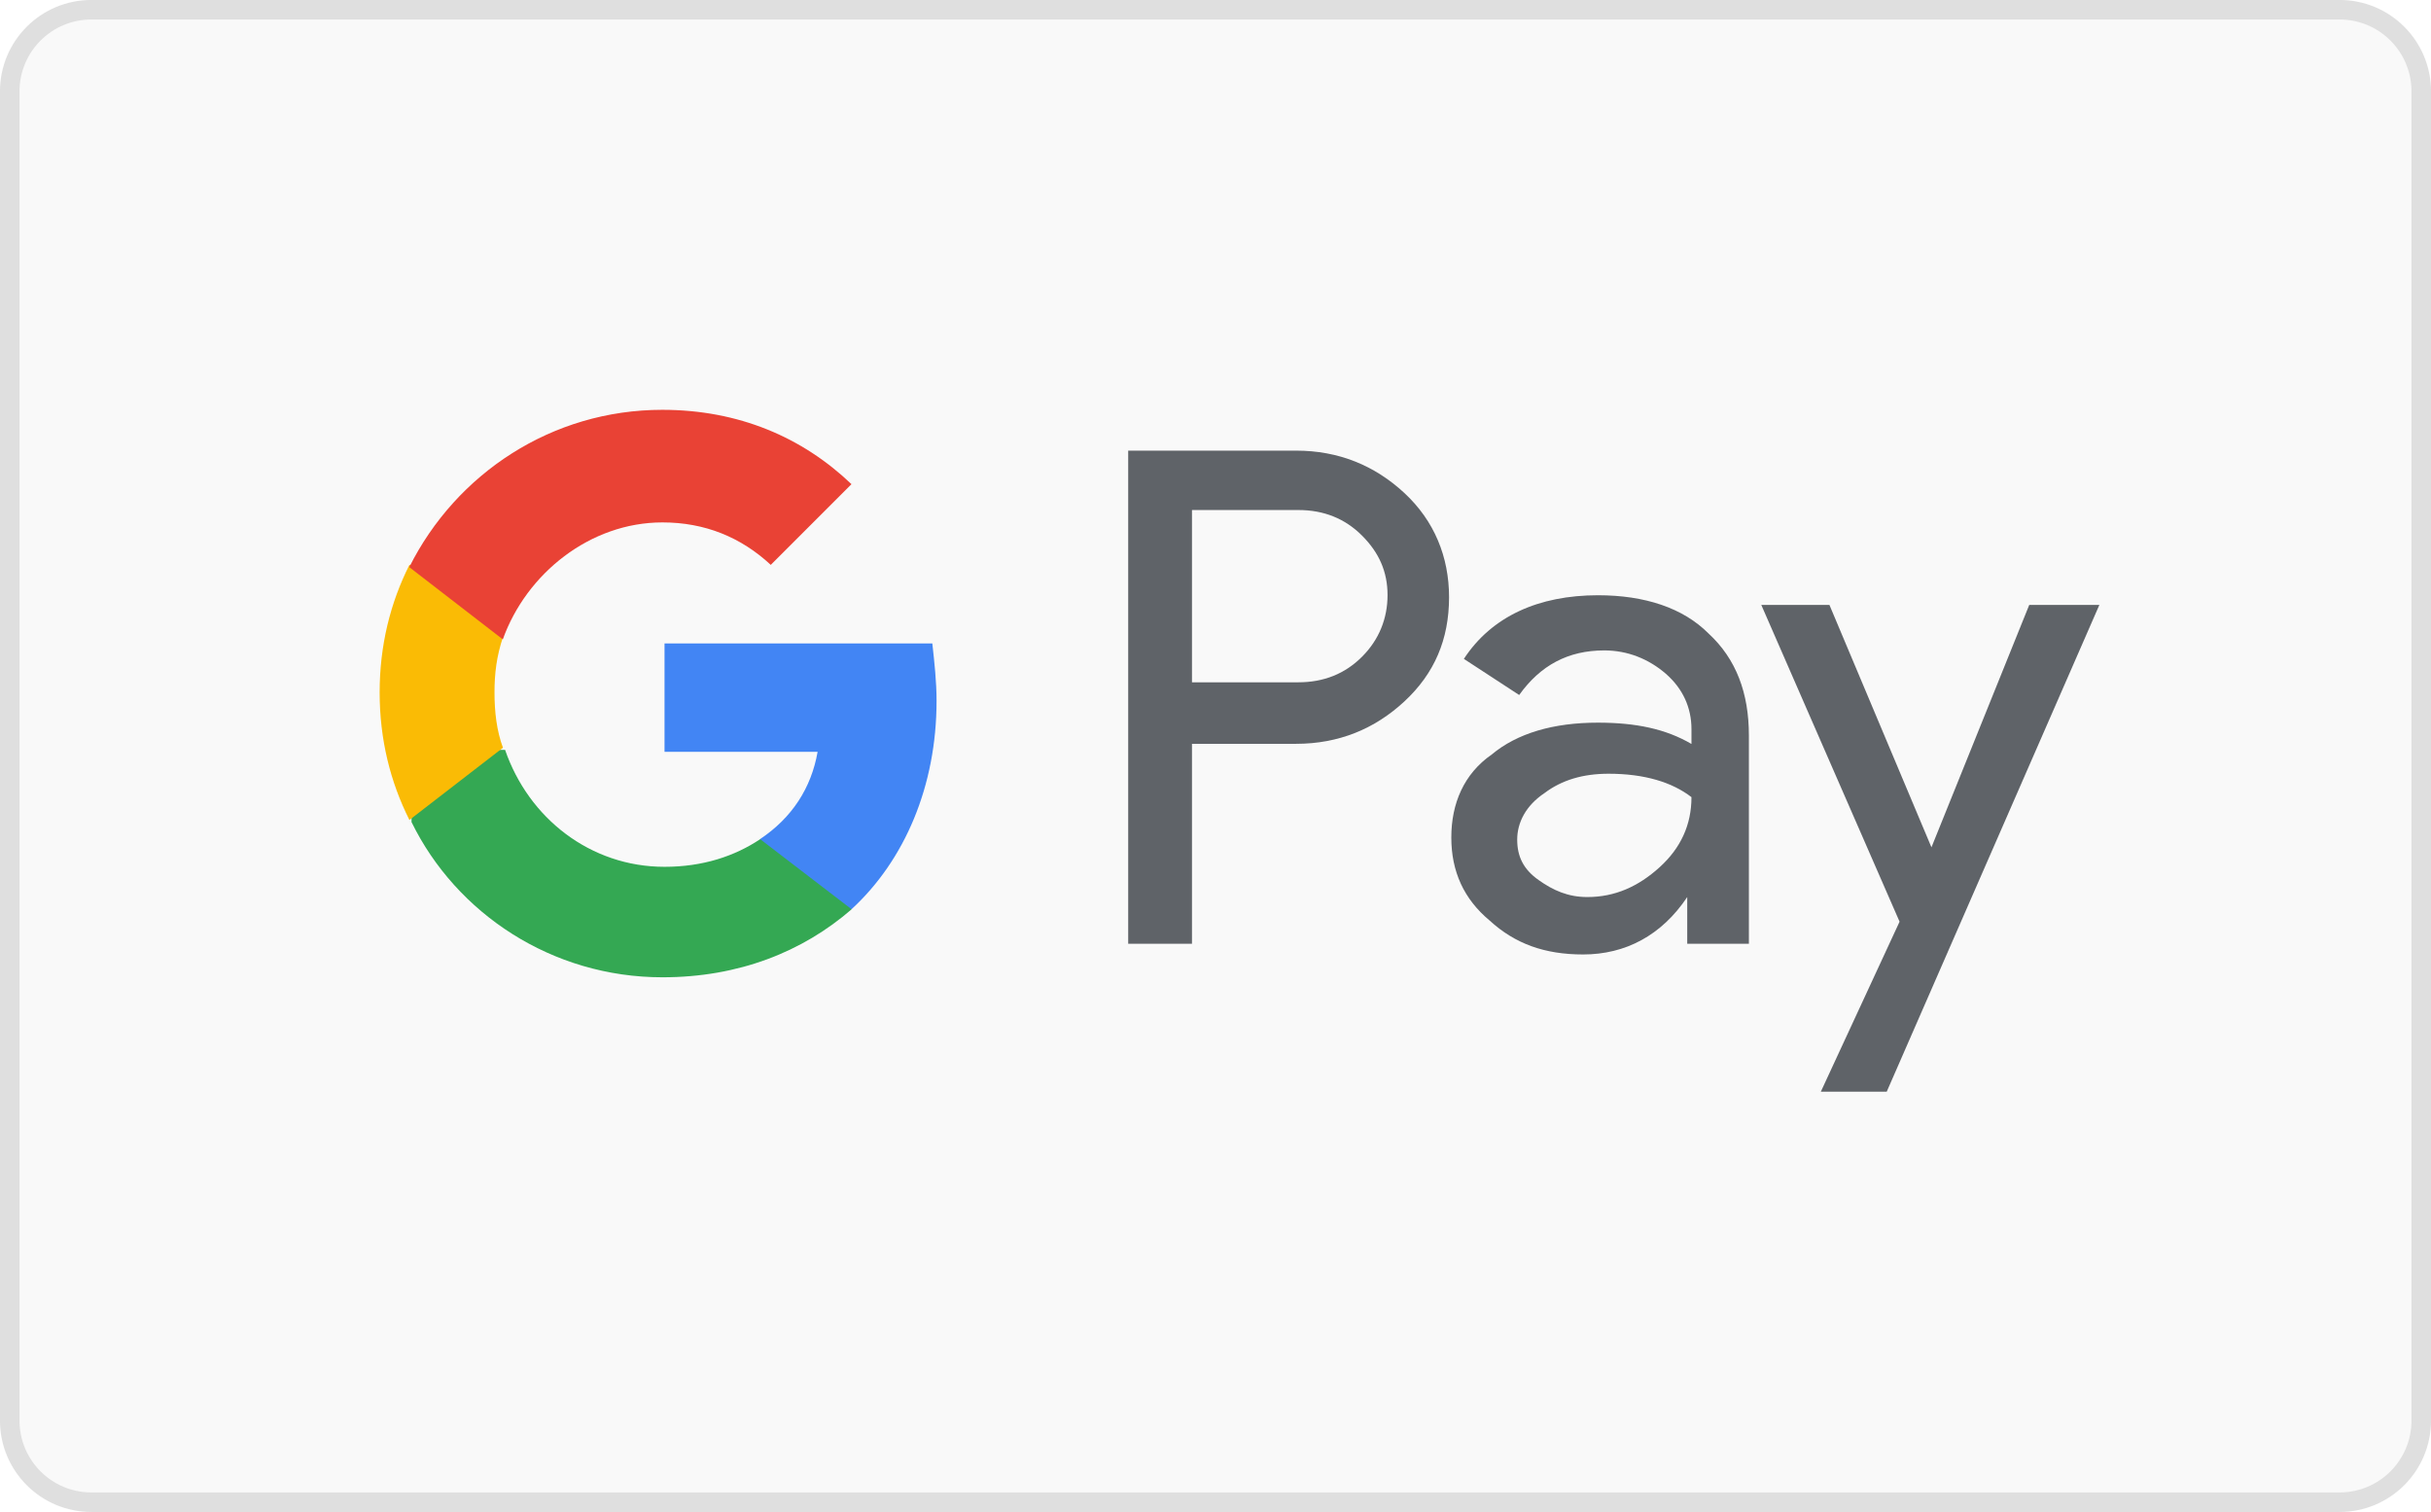
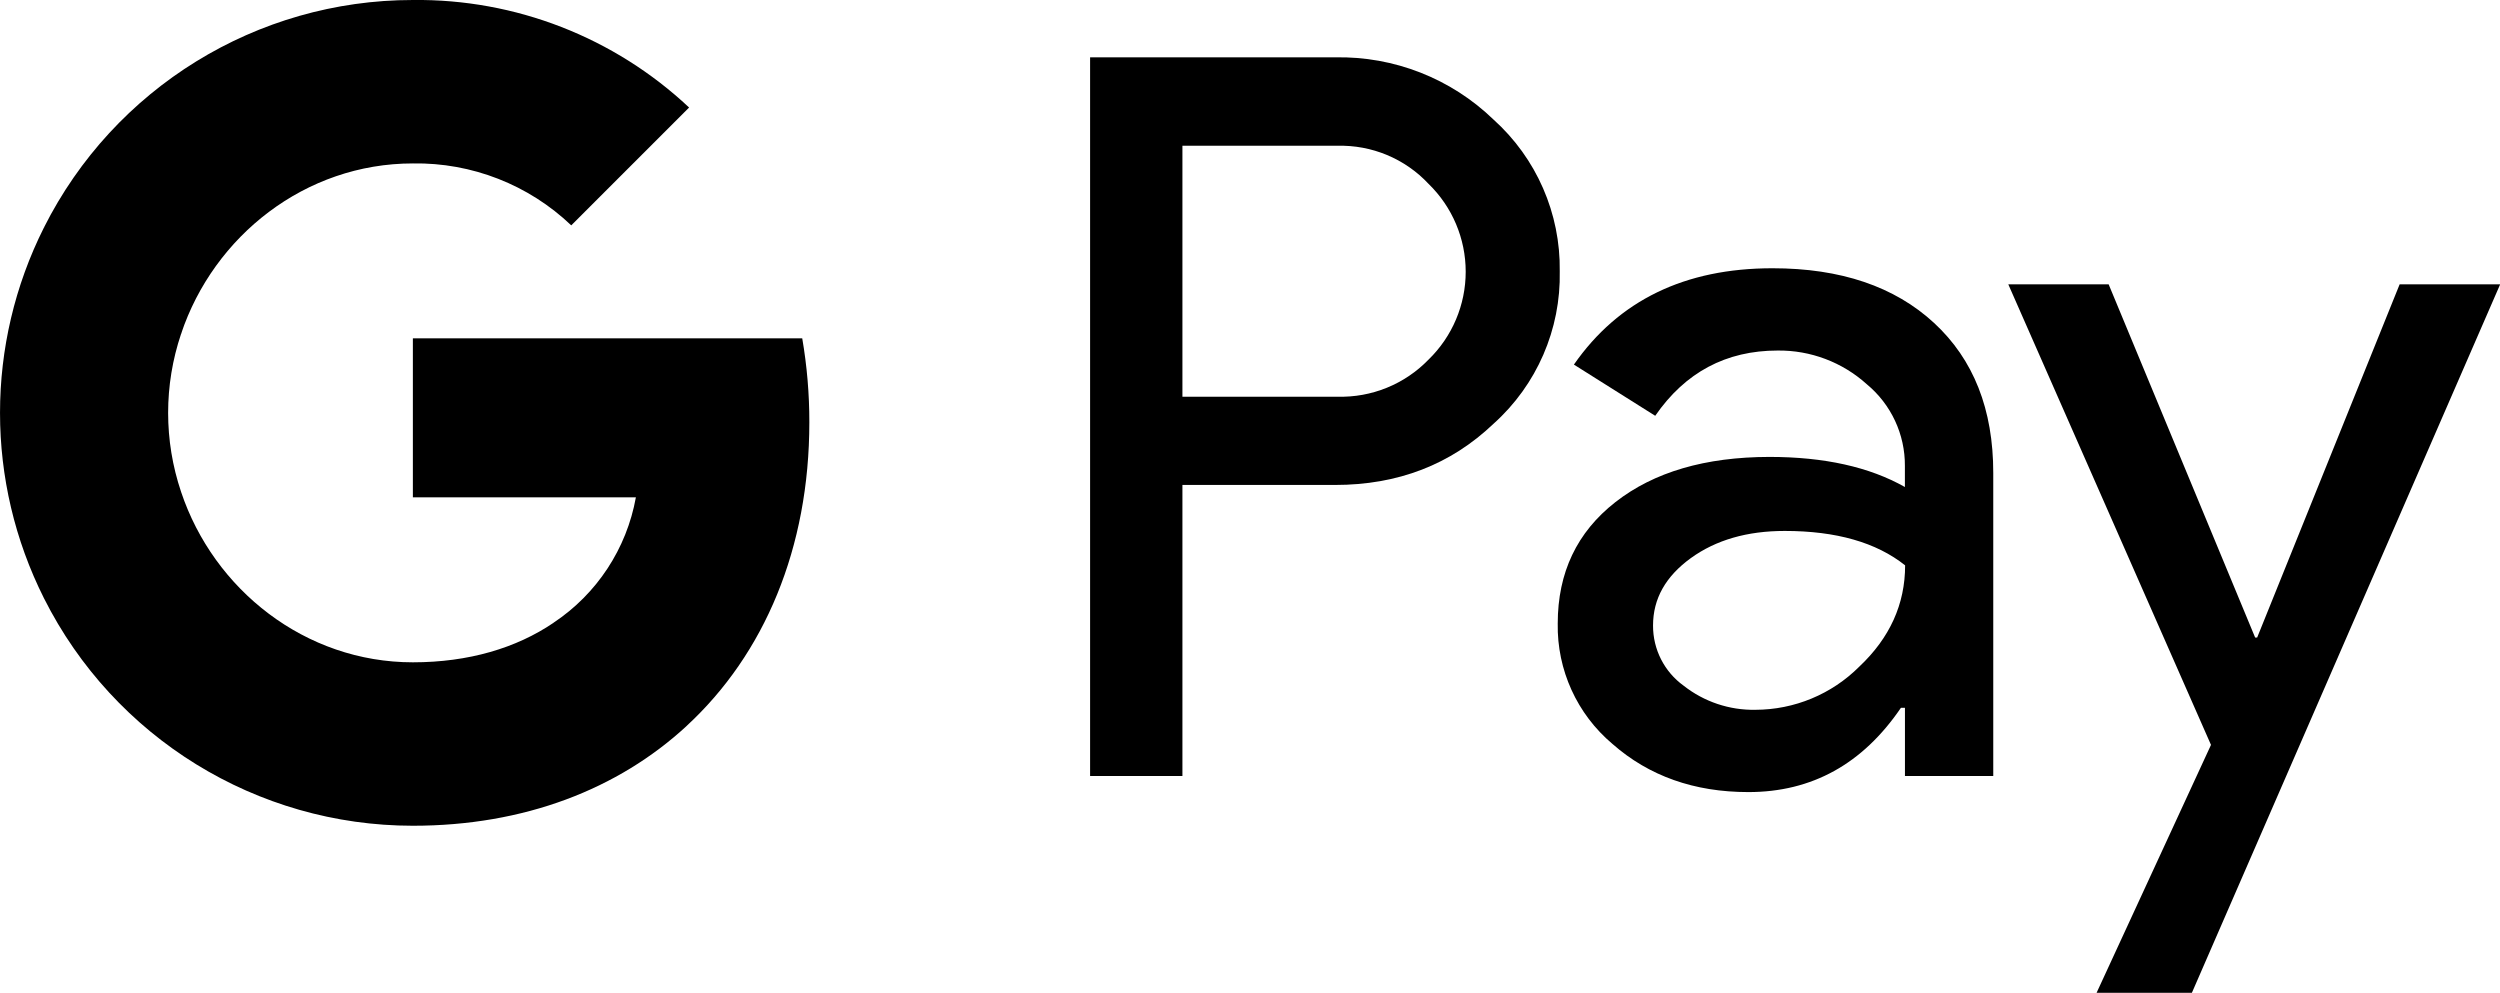
- <svg xmlns="http://www.w3.org/2000/svg" version="1.1" id="Layer_1" x="0px" y="0px" viewBox="0 0 1722.9 1071.6" style="enable-background:new 0 0 1722.9 1071.6;" xml:space="preserve">
-   <style type="text/css">
- 	.st0{fill:#F9F9F9;stroke:#DFDFDF;stroke-width:13.846;stroke-linejoin:round;stroke-miterlimit:19.581;}
- 	.st1{fill:#5F6368;}
- 	.st2{fill:#4285F4;}
- 	.st3{fill:#34A853;}
- 	.st4{fill:#FABB05;}
- 	.st5{fill:#E94235;}
- </style>
-   <path class="st0" d="M1716,1006.8c0,32-25.9,57.9-57.9,57.9H64.8c-32,0-57.9-25.9-57.9-57.9v-942c0-32,25.9-57.9,57.9-57.9h1593.3  c32,0,57.9,25.9,57.9,57.9V1006.8z" />
-   <g id="GPay-Light-themed-buttons">
-     <g id="GPAY---SVGs" transform="translate(-185, -400)">
-       <g id="GPay-Brand-Mark" transform="translate(185, 400)">
-         <g id="GPay" transform="translate(0.261474, 0.261474)">
-           <g id="Pay" transform="translate(17.61507, 0.825706)">
-             <path id="Fill-1" class="st1" d="M826.9,360.5v122h75.3c18.1,0,33.1-6,45.2-18.1c12.1-12.1,18.1-27.1,18.1-43.7       c0-16.6-6-30.1-18.1-42.2c-12.1-12.1-27.1-18.1-45.2-18.1H826.9L826.9,360.5z M826.9,526.2v141.6h-45.2V318.3h119       c30.1,0,55.7,10.5,76.8,30.1c21.1,19.6,31.6,45.2,31.6,73.8c0,30.1-10.5,54.2-31.6,73.8c-21.1,19.6-46.7,30.1-76.8,30.1H826.9       L826.9,526.2z" />
-             <path id="Fill-3" class="st1" d="M1057.4,594c0,12.1,4.5,21.1,15.1,28.6c10.5,7.5,21.1,12.1,34.6,12.1       c19.6,0,36.2-7.5,51.2-21.1s22.6-30.1,22.6-49.7c-13.6-10.5-33.1-16.6-58.8-16.6c-18.1,0-33.1,4.5-45.2,13.6       C1063.4,569.9,1057.4,582,1057.4,594 M1114.7,420.8c33.1,0,60.3,9,78.3,27.1c19.6,18.1,28.6,42.2,28.6,72.3v147.6h-43.7v-33.1       l0,0c-18.1,27.1-43.7,40.7-73.8,40.7c-27.1,0-48.2-7.5-66.3-24.1c-18.1-15.1-27.1-34.6-27.1-58.8s9-45.2,28.6-58.8       c18.1-15.1,43.7-22.6,75.3-22.6c27.1,0,48.2,4.5,66.3,15.1v-10.5c0-15.1-6-28.6-18.1-39.2c-12.1-10.5-27.1-16.6-43.7-16.6       c-25.6,0-45.2,10.5-60.3,31.6l-39.2-25.6C1039.3,435.8,1072.5,420.8,1114.7,420.8" />
-             <g id="Group-7" transform="translate(15.08492, 3.759447)">
-               <polygon id="Fill-5" class="st1" points="1454.9,423.9 1304.2,768.9 1257.5,768.9 1313.3,648.4 1215.3,423.9 1263.6,423.9         1335.9,595.7 1335.9,595.7 1405.2,423.9       " />
-             </g>
-           </g>
-           <g id="G">
-             <path id="Fill-8" class="st2" d="M663.5,496.5c0-13.6-1.5-27.1-3-40.7H470.7v76.8h108.5c-4.5,25.6-18.1,46.7-40.7,61.8v49.7       h64.8C640.9,609.5,663.5,556.8,663.5,496.5" />
-             <path id="Fill-10" class="st3" d="M469.2,692.4c54.2,0,99.4-18.1,134.1-48.2l-64.8-49.7c-18.1,12.1-40.7,19.6-67.8,19.6       c-52.7,0-96.4-34.6-113-82.9h-66.3v51.2C323.1,647.2,390.9,692.4,469.2,692.4" />
-             <path id="Fill-12" class="st4" d="M356.2,529.7c-4.5-12.1-6-25.6-6-39.2c0-13.6,1.5-25.6,6-39.2v-51.2h-66.3       c-13.6,27.1-21.1,57.2-21.1,90.4s7.5,63.3,21.1,90.4L356.2,529.7z" />
-             <path id="Fill-14" class="st5" d="M469.2,370c30.1,0,55.7,10.5,76.8,30.1l0,0l57.2-57.2c-34.6-33.1-79.8-52.7-134.1-52.7       c-78.3,0-146.1,45.2-179.3,111.5l66.3,51.2C372.8,406.2,418,370,469.2,370" />
-           </g>
-         </g>
-       </g>
-     </g>
-   </g>
+ <svg xmlns="http://www.w3.org/2000/svg" viewBox="0 0 435.97 173.13">
+   <path d="M206.2,84.58v50.75H190.1V10h42.7a38.61,38.61,0,0,1,27.65,10.85A34.88,34.88,0,0,1,272,47.3a34.72,34.72,0,0,1-11.55,26.6q-11.2,10.68-27.65,10.67H206.2Zm0-59.15V69.18h27a21.28,21.28,0,0,0,15.93-6.48,21.36,21.36,0,0,0,0-30.63,21,21,0,0,0-15.93-6.65h-27Z" />
+   <path d="M309.1,46.78q17.85,0,28.18,9.54T347.6,82.48v52.85H332.2v-11.9h-.7q-10,14.7-26.6,14.7-14.17,0-23.71-8.4a26.82,26.82,0,0,1-9.54-21q0-13.31,10.06-21.17t26.86-7.88q14.34,0,23.62,5.25V81.25A18.33,18.33,0,0,0,325.54,67,22.8,22.8,0,0,0,310,61.13q-13.49,0-21.35,11.38l-14.18-8.93Q286.17,46.78,309.1,46.78Zm-20.83,62.3a12.86,12.86,0,0,0,5.34,10.5,19.64,19.64,0,0,0,12.51,4.2,25.67,25.67,0,0,0,18.11-7.52q8-7.53,8-17.67-7.53-6-21-6-9.81,0-16.36,4.73C290.46,100.52,288.27,104.41,288.27,109.08Z" />
+   <path d="M436,49.58,382.24,173.13H365.62l19.95-43.23L350.22,49.58h17.5l25.55,61.6h.35l24.85-61.6Z" />
+   <path d="M141.14,73.64A85.79,85.79,0,0,0,139.9,59H72V86.73h38.89a33.33,33.33,0,0,1-14.38,21.88v18h23.21C133.31,114.08,141.14,95.55,141.14,73.64Z" />
+   <path d="M72,144c19.43,0,35.79-6.38,47.72-17.38l-23.21-18C90.05,113,81.73,115.5,72,115.5c-18.78,0-34.72-12.66-40.42-29.72H7.67v18.55A72,72,0,0,0,72,144Z" />
+   <path d="M31.58,85.78a43.14,43.14,0,0,1,0-27.56V39.67H7.67a72,72,0,0,0,0,64.66Z" />
+   <path d="M72,28.5A39.09,39.09,0,0,1,99.62,39.3h0l20.55-20.55A69.18,69.18,0,0,0,72,0,72,72,0,0,0,7.67,39.67L31.58,58.22C37.28,41.16,53.22,28.5,72,28.5Z" />
</svg>
